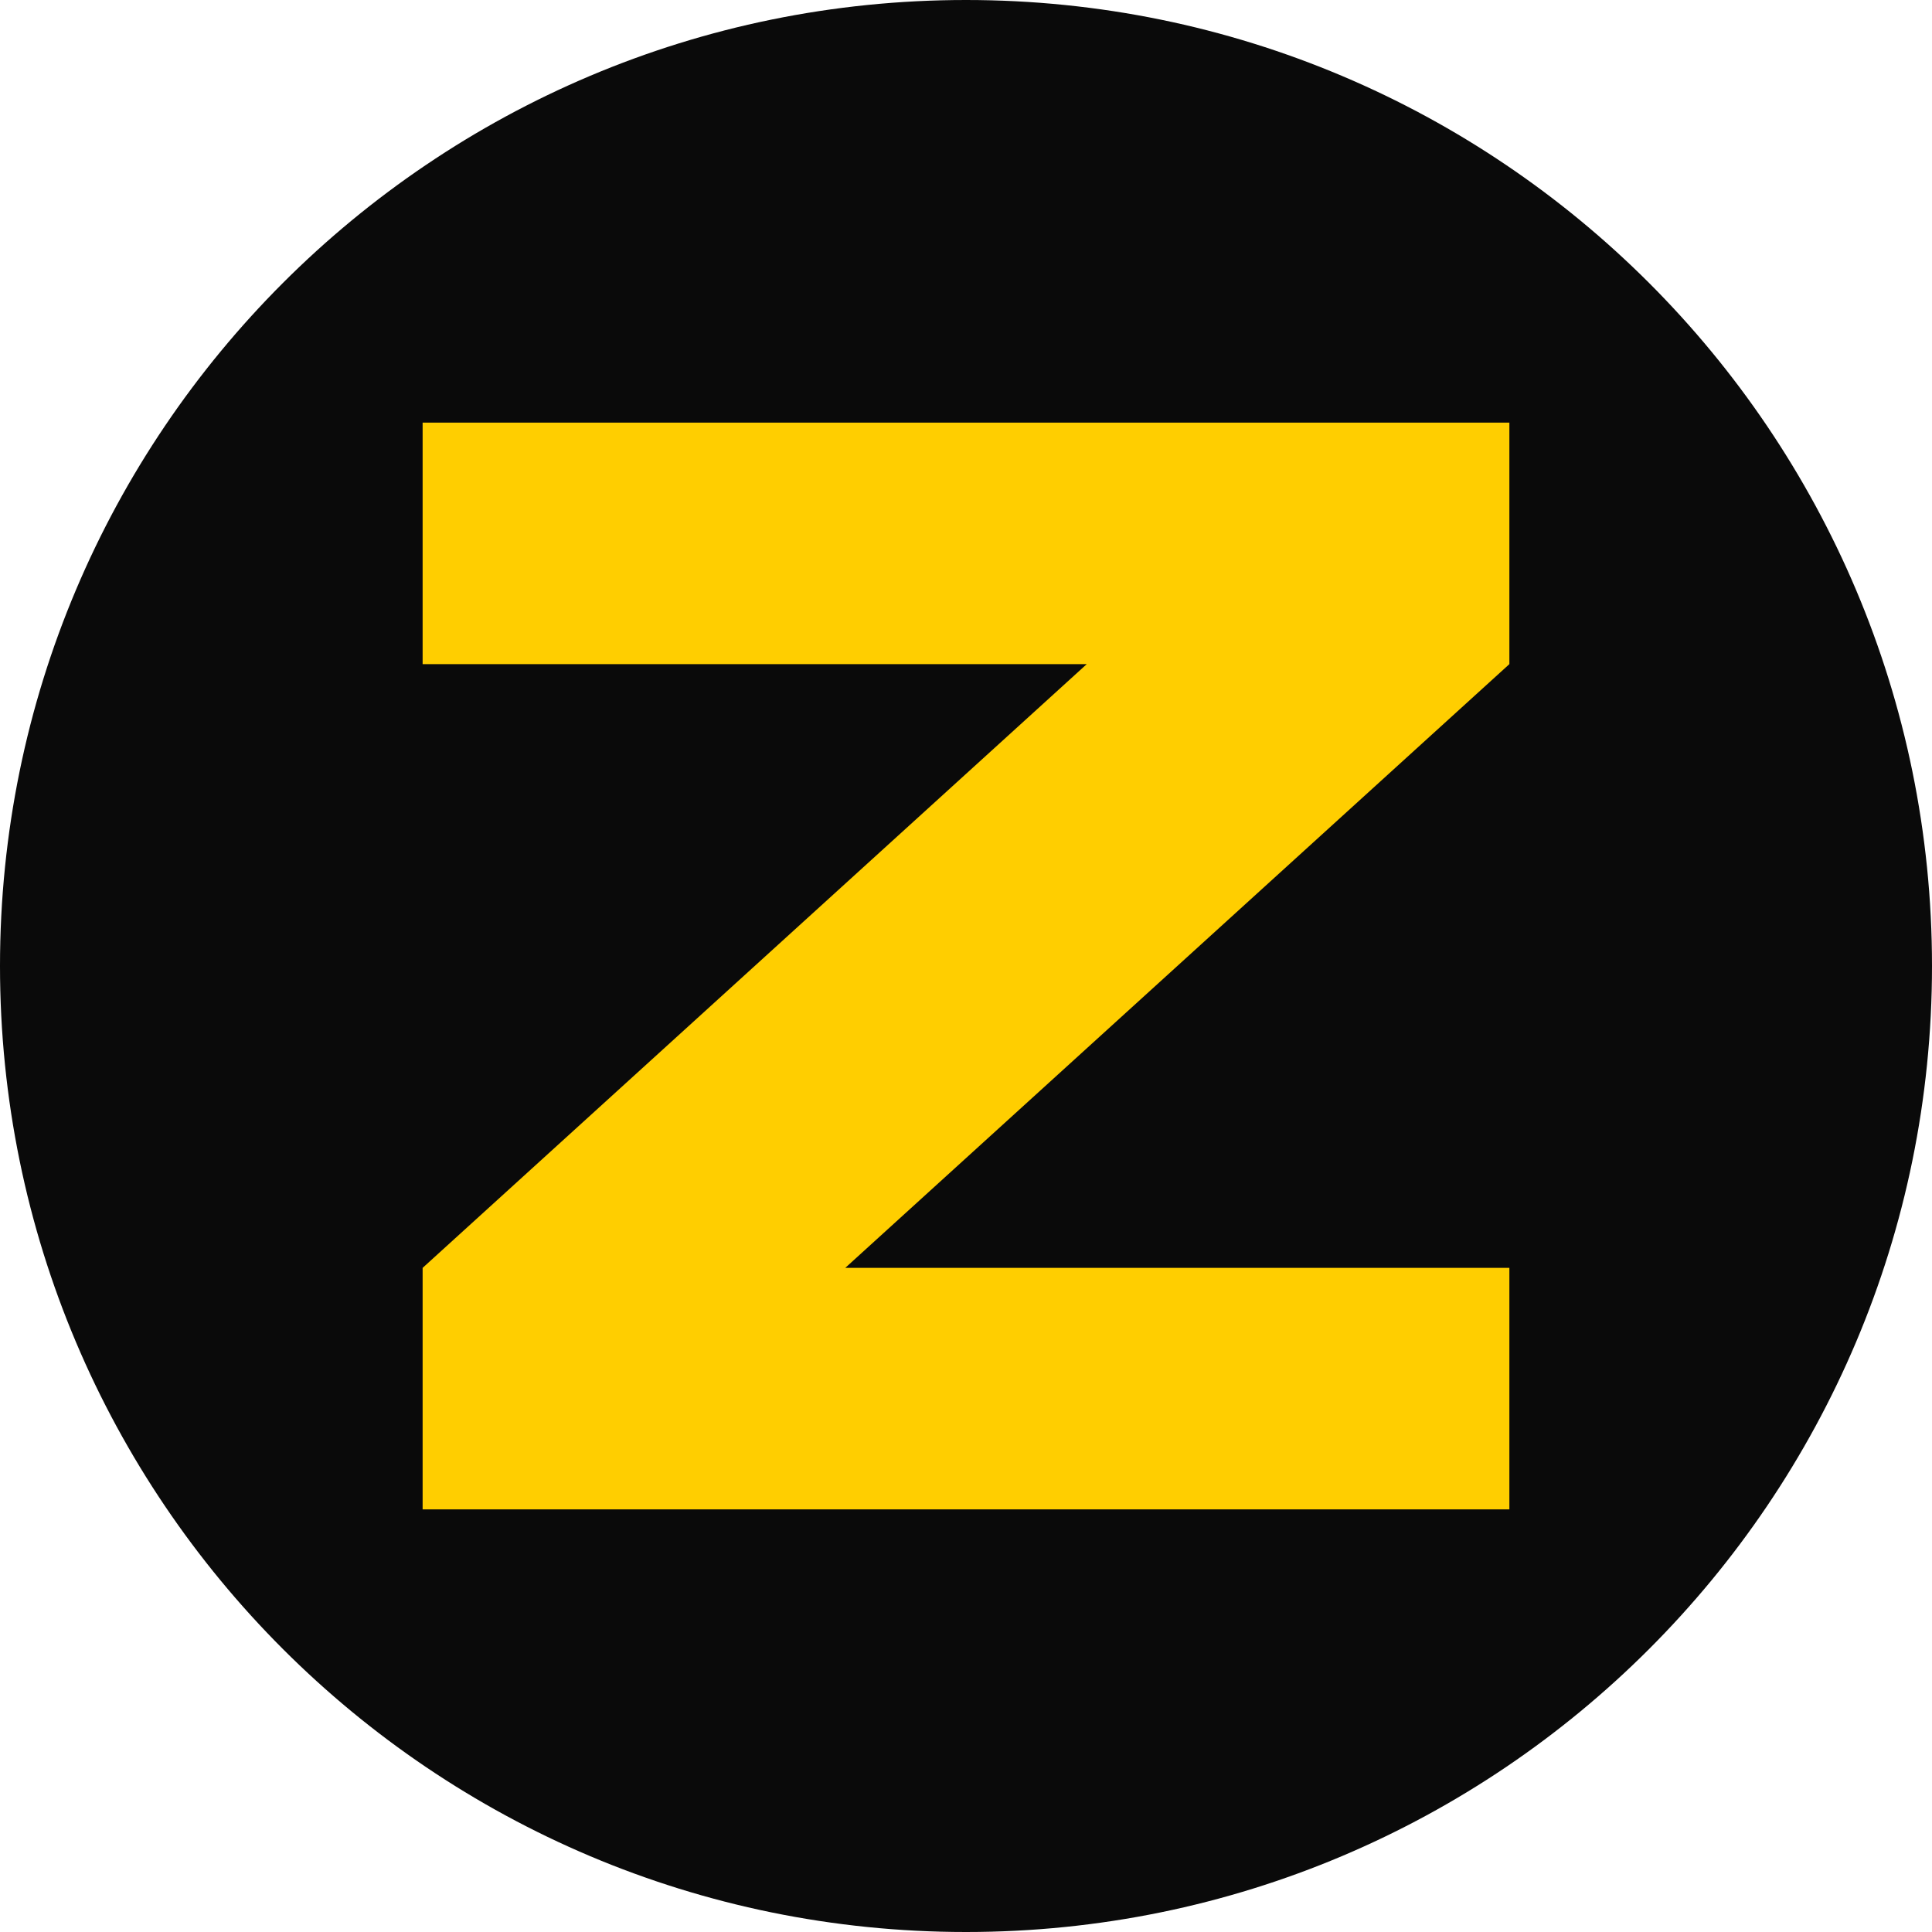
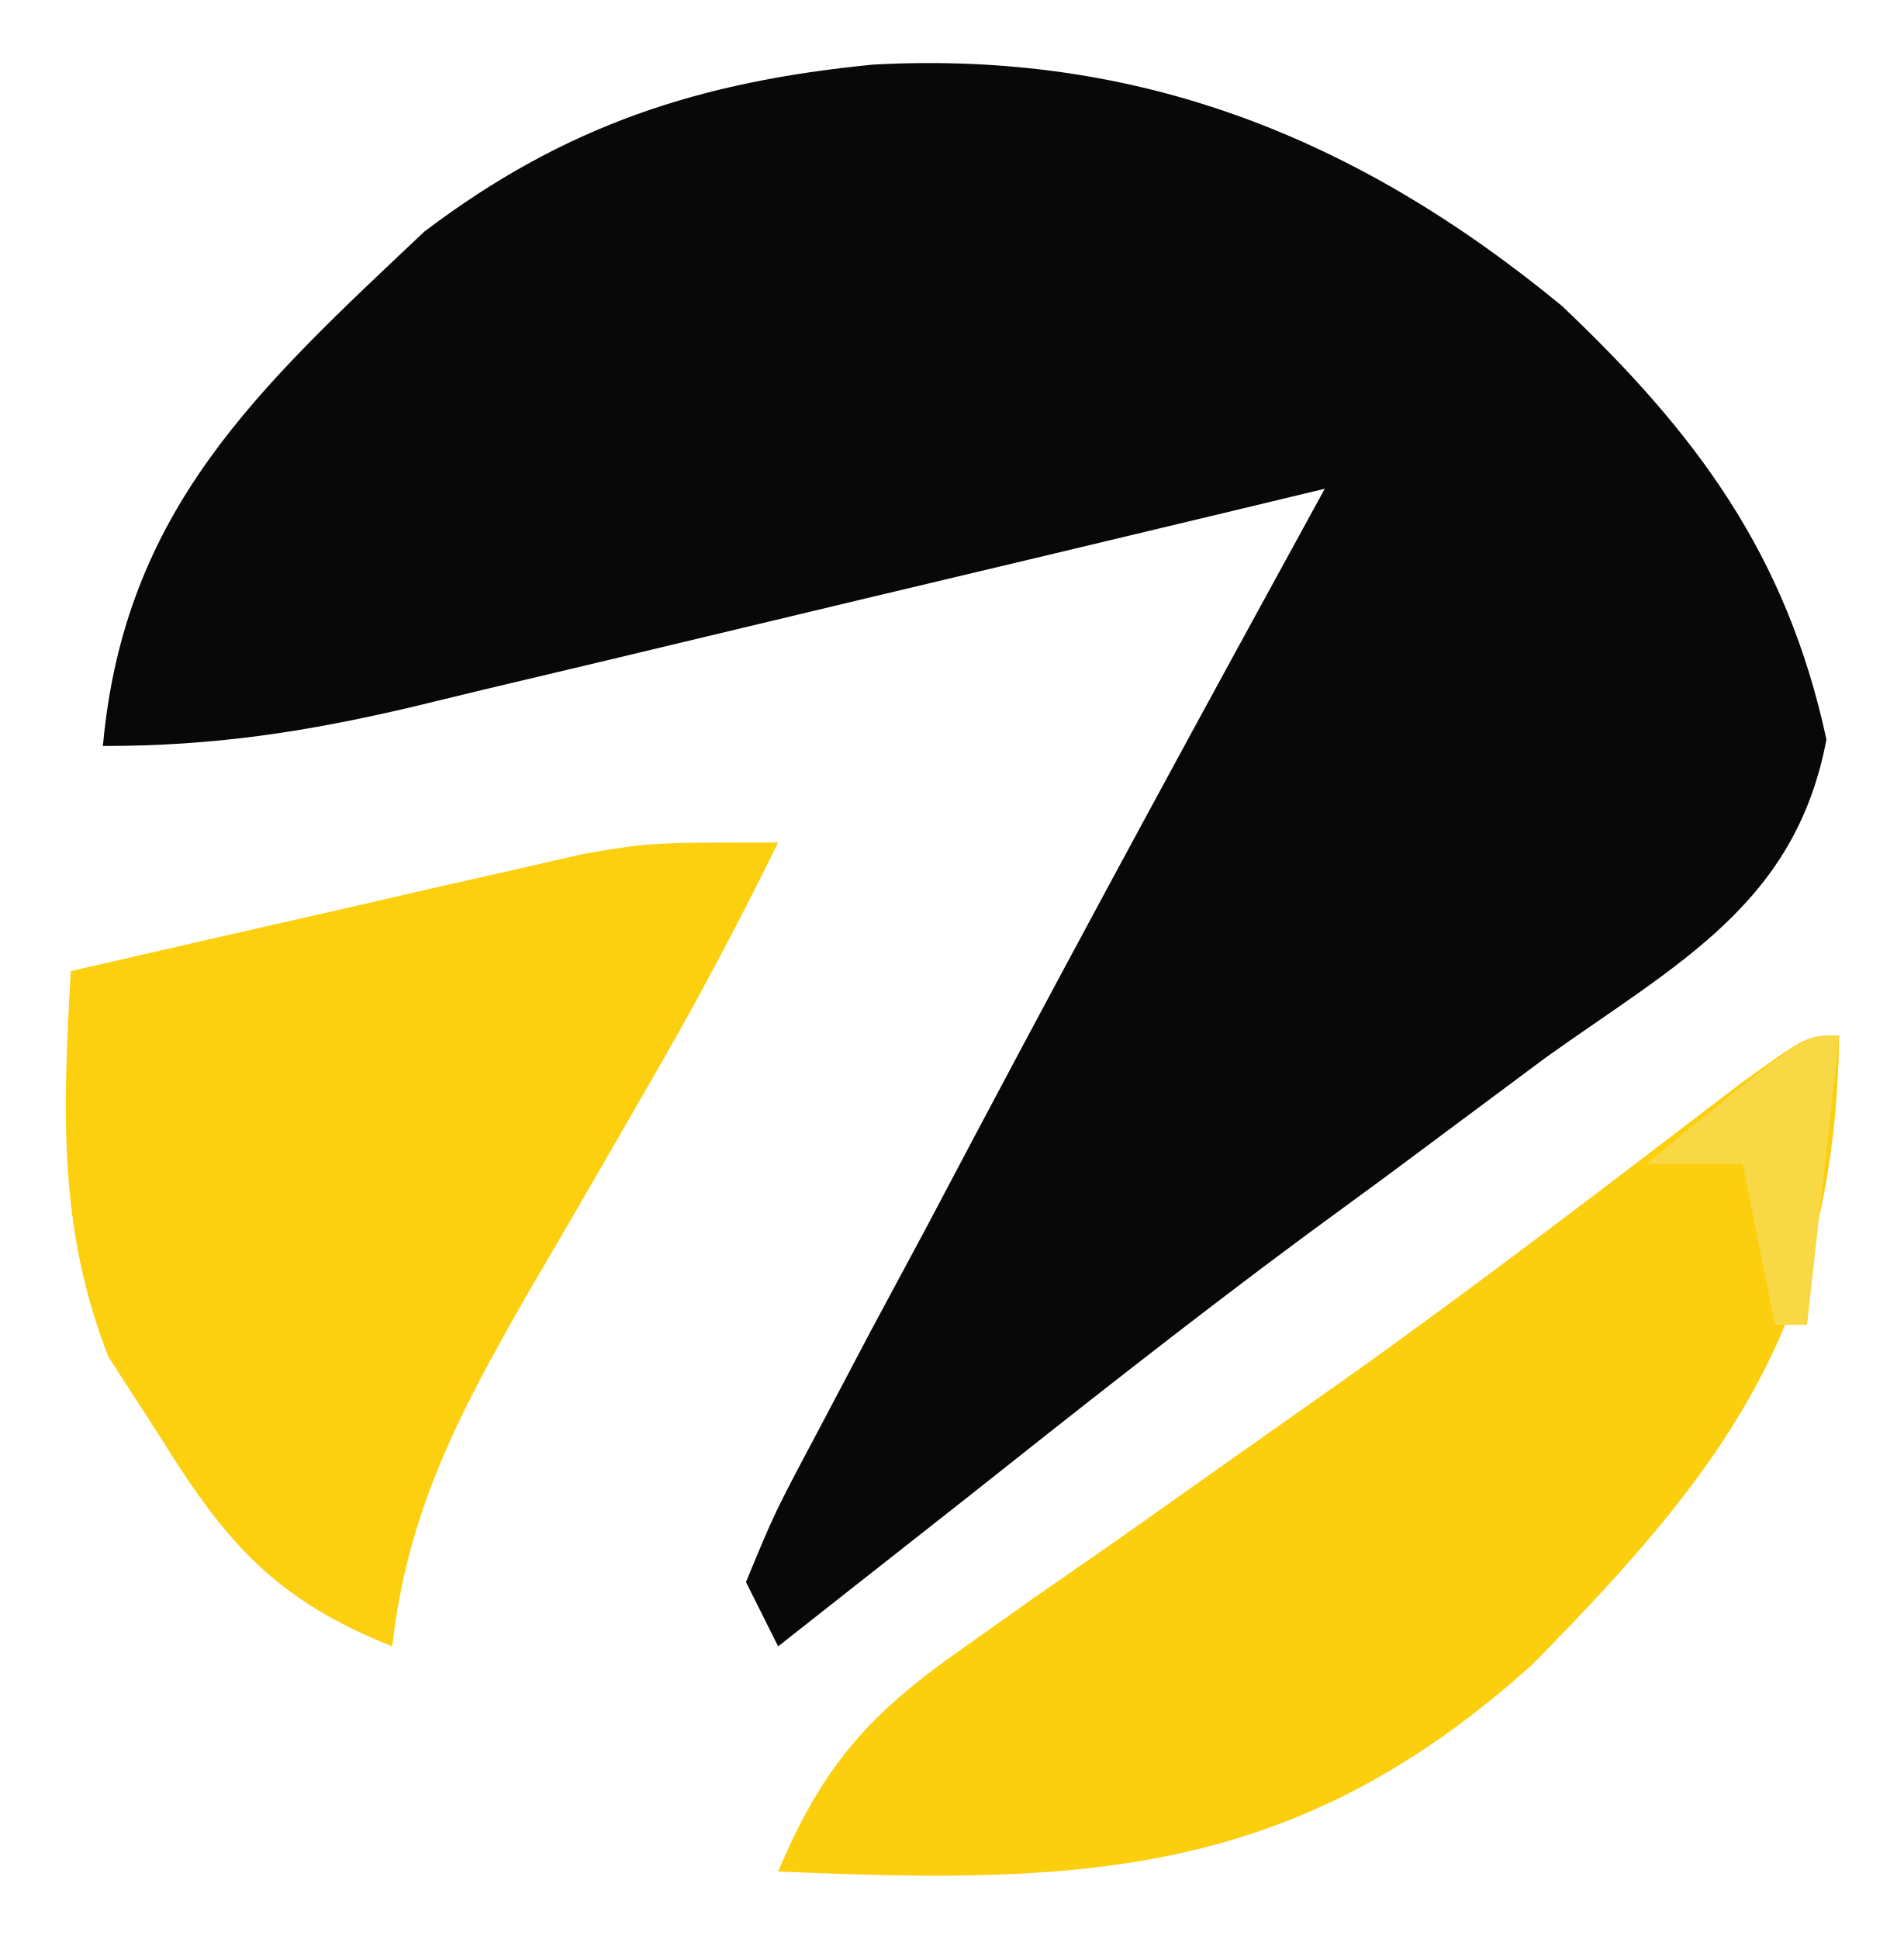
- <svg xmlns="http://www.w3.org/2000/svg" viewBox="0 0 32 32" role="img" aria-label="ZSN">
-   <circle cx="16" cy="16" r="16" fill="#0A0A0A" />
-   <path d="M7,7 H25 V11 L14,21 H25 V25 H7 V21 L18,11 H7 Z" fill="#FFCE00" />
+ <svg xmlns="http://www.w3.org/2000/svg" viewBox="29.8 42.8 59.2 60.3" role="img" aria-label="ZSN">
+   <path d="M0 0 C8.258 -0.448 15.07 2.275 21.418 7.504 C25.598 11.464 28.409 15.243 29.645 20.988 C28.683 26.109 25.004 27.959 20.918 30.879 C19.272 32.104 17.626 33.329 15.98 34.555 C15.153 35.161 14.325 35.768 13.473 36.393 C9.894 39.042 6.405 41.799 2.918 44.566 C1.77 45.47 0.621 46.374 -0.527 47.277 C-1.329 47.909 -2.131 48.541 -2.957 49.191 C-3.287 48.531 -3.617 47.871 -3.957 47.191 C-3.064 45.028 -3.064 45.028 -1.641 42.352 C-1.123 41.37 -0.606 40.388 -0.072 39.377 C0.758 37.831 0.758 37.831 1.605 36.254 C2.132 35.258 2.659 34.262 3.201 33.236 C6.76 26.525 10.392 19.853 14.043 13.191 C13.034 13.434 12.025 13.676 10.985 13.926 C7.237 14.825 3.487 15.718 -0.264 16.609 C-1.886 16.996 -3.508 17.384 -5.129 17.773 C-7.461 18.334 -9.795 18.888 -12.129 19.441 C-12.852 19.616 -13.575 19.791 -14.32 19.972 C-17.664 20.759 -20.496 21.191 -23.957 21.191 C-23.293 13.841 -19.146 10.086 -13.957 5.191 C-9.581 1.879 -5.399 0.528 0 0 Z " fill="#080808" transform="translate(56.95703,44.80859)" />
+   <path d="M0 0 C-0.141 8.884 -3.424 13.366 -9.551 19.57 C-16.92 26.204 -23.509 26.421 -33 26 C-31.618 22.729 -30.187 21.108 -27.289 19.082 C-26.171 18.29 -26.171 18.29 -25.031 17.481 C-24.237 16.931 -23.443 16.38 -22.625 15.812 C-20.993 14.66 -19.361 13.506 -17.73 12.352 C-16.928 11.786 -16.125 11.22 -15.298 10.638 C-11.159 7.688 -7.128 4.597 -3.09 1.512 C-1 0 -1 0 0 0 Z " fill="#FCCF0E" transform="translate(87,75)" />
+   <path d="M0 0 C-1.29 2.63 -2.653 5.185 -4.129 7.715 C-4.524 8.401 -4.919 9.088 -5.326 9.795 C-6.15 11.222 -6.978 12.647 -7.811 14.068 C-9.887 17.695 -11.528 20.769 -12 25 C-15.66 23.544 -17.191 21.761 -19.25 18.438 C-20.031 17.229 -20.031 17.229 -20.828 15.996 C-22.414 11.942 -22.234 8.3 -22 4 C-19.084 3.328 -16.168 2.662 -13.25 2 C-12.012 1.714 -12.012 1.714 -10.75 1.422 C-9.951 1.241 -9.152 1.061 -8.328 0.875 C-7.595 0.707 -6.862 0.54 -6.106 0.367 C-4 0 -4 0 0 0 Z " fill="#FCD00F" transform="translate(54,69)" />
+   <path d="M0 0 C-0.33 2.97 -0.66 5.94 -1 9 C-1.33 9 -1.66 9 -2 9 C-2.33 7.35 -2.66 5.7 -3 4 C-3.99 4 -4.98 4 -6 4 C-1.125 0 -1.125 0 0 0 Z " fill="#F9D845" transform="translate(87,75)" />
</svg>
